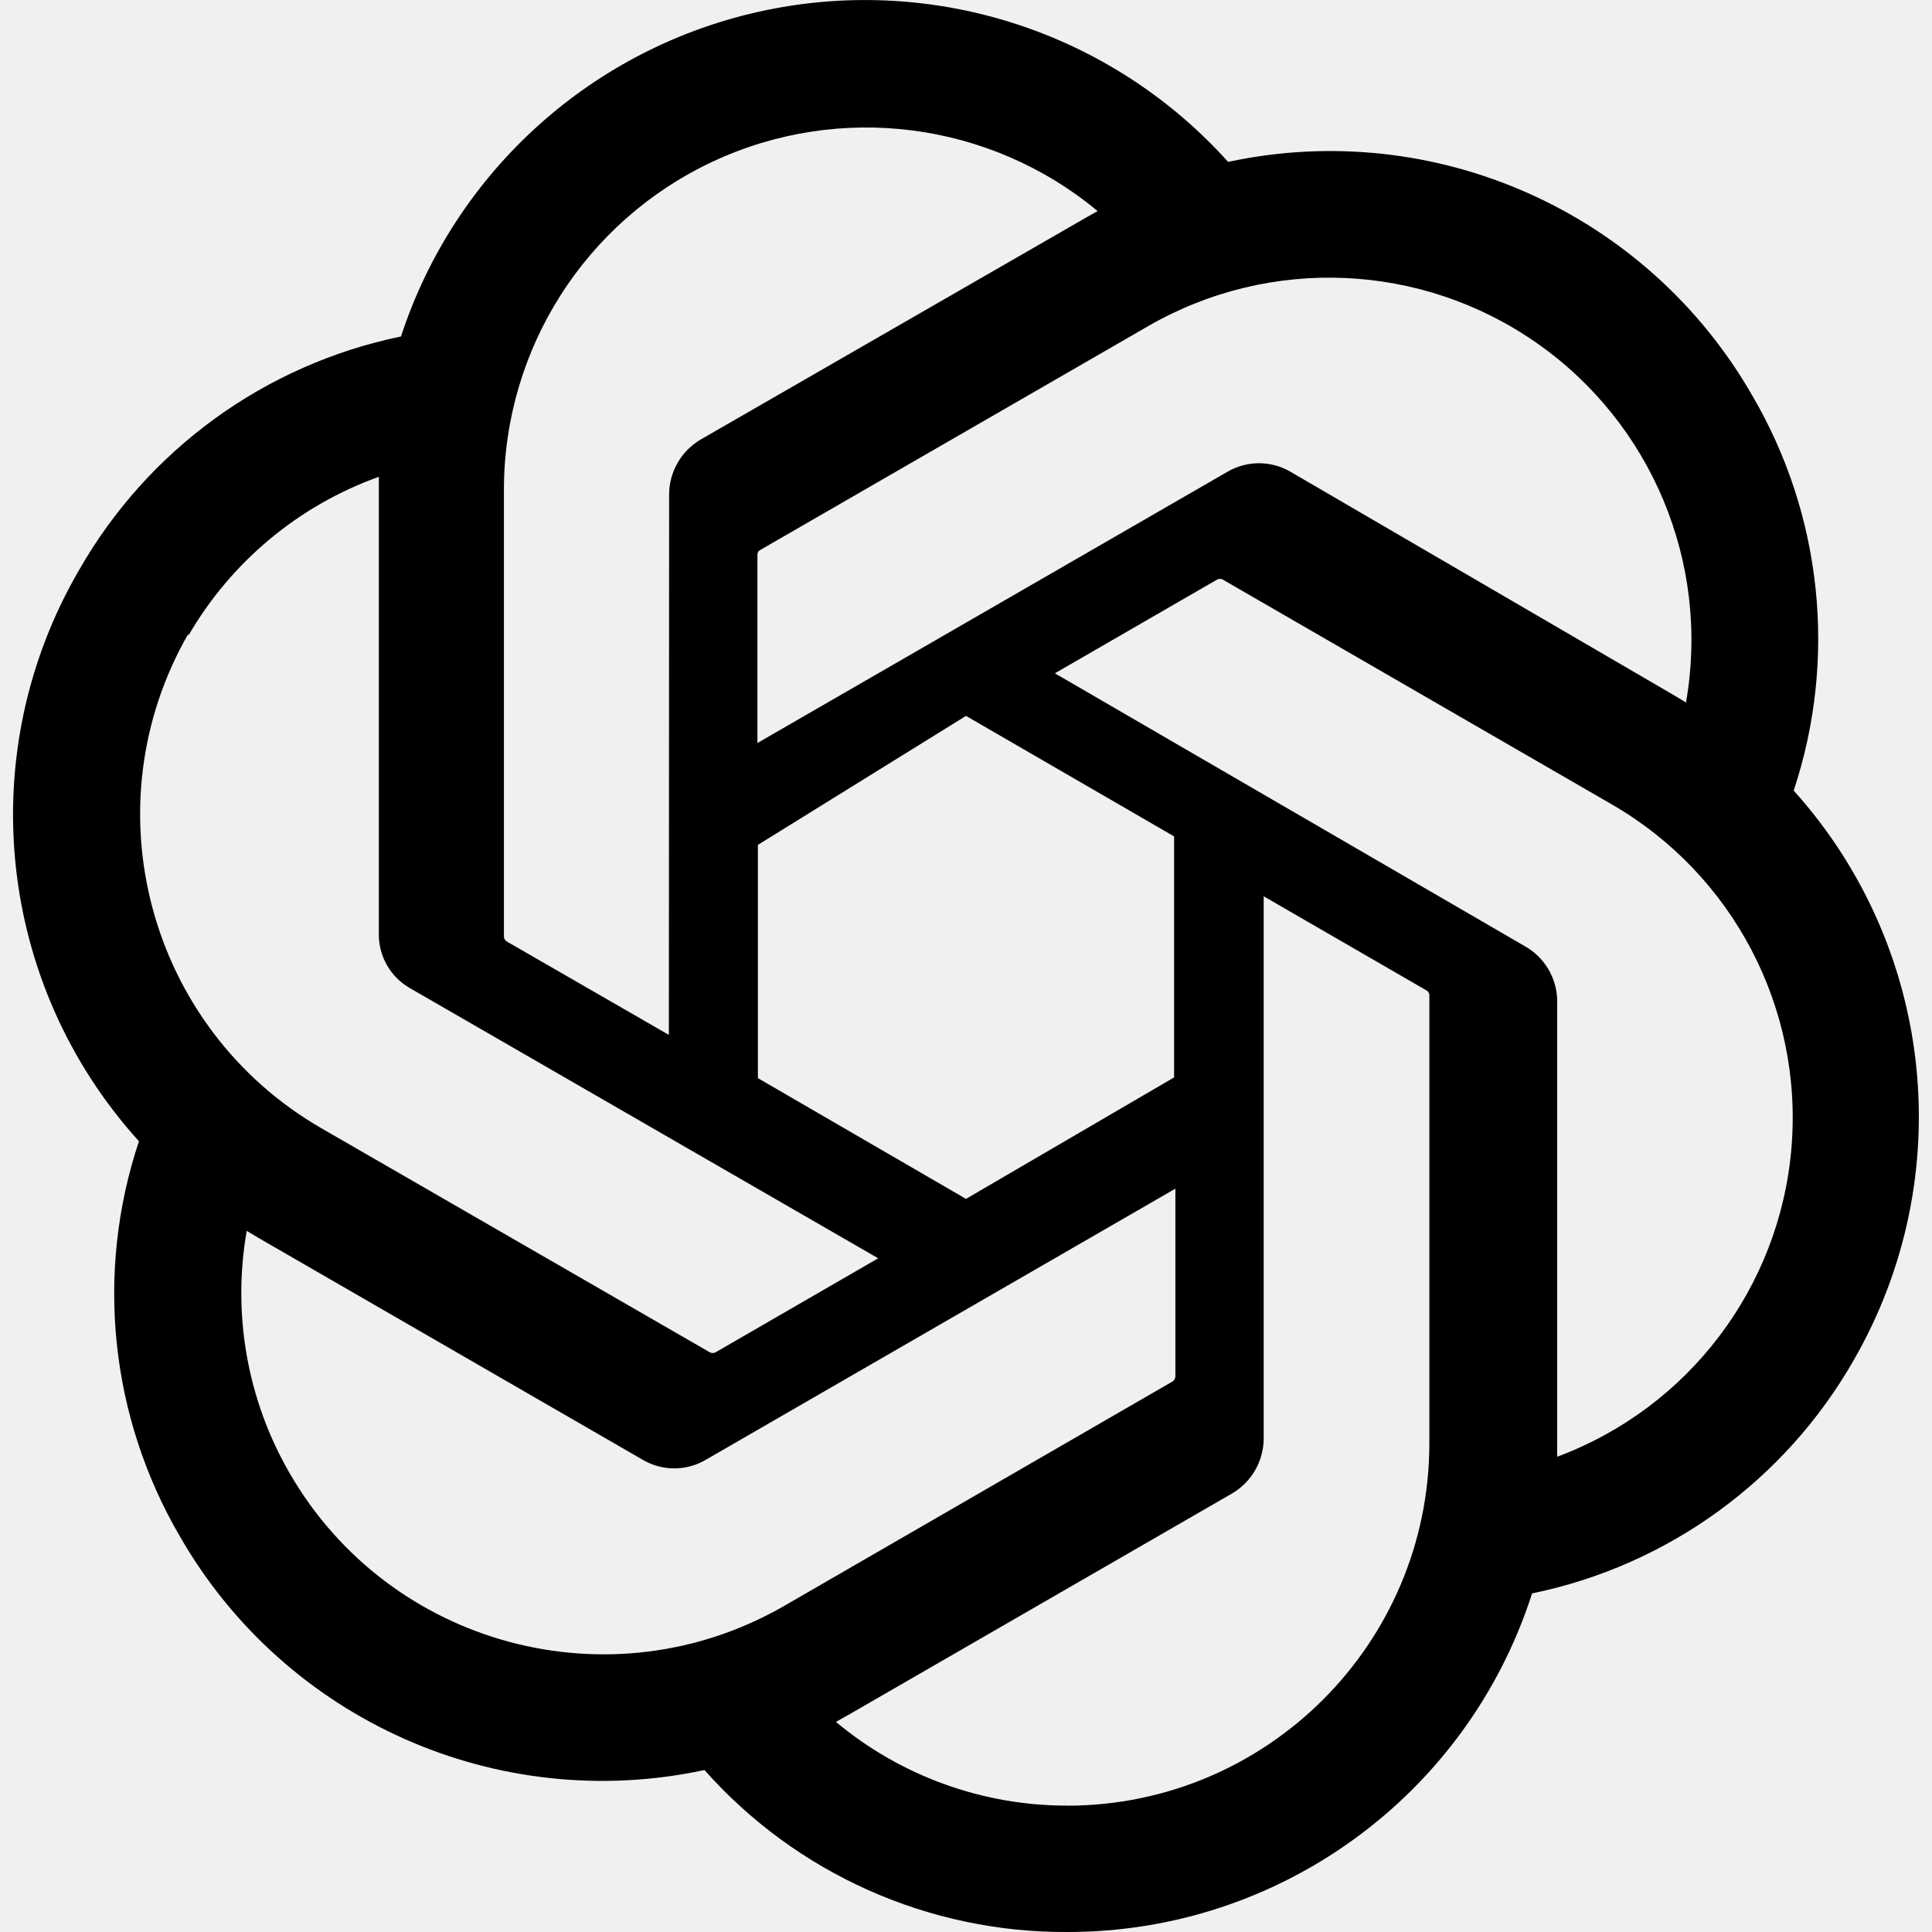
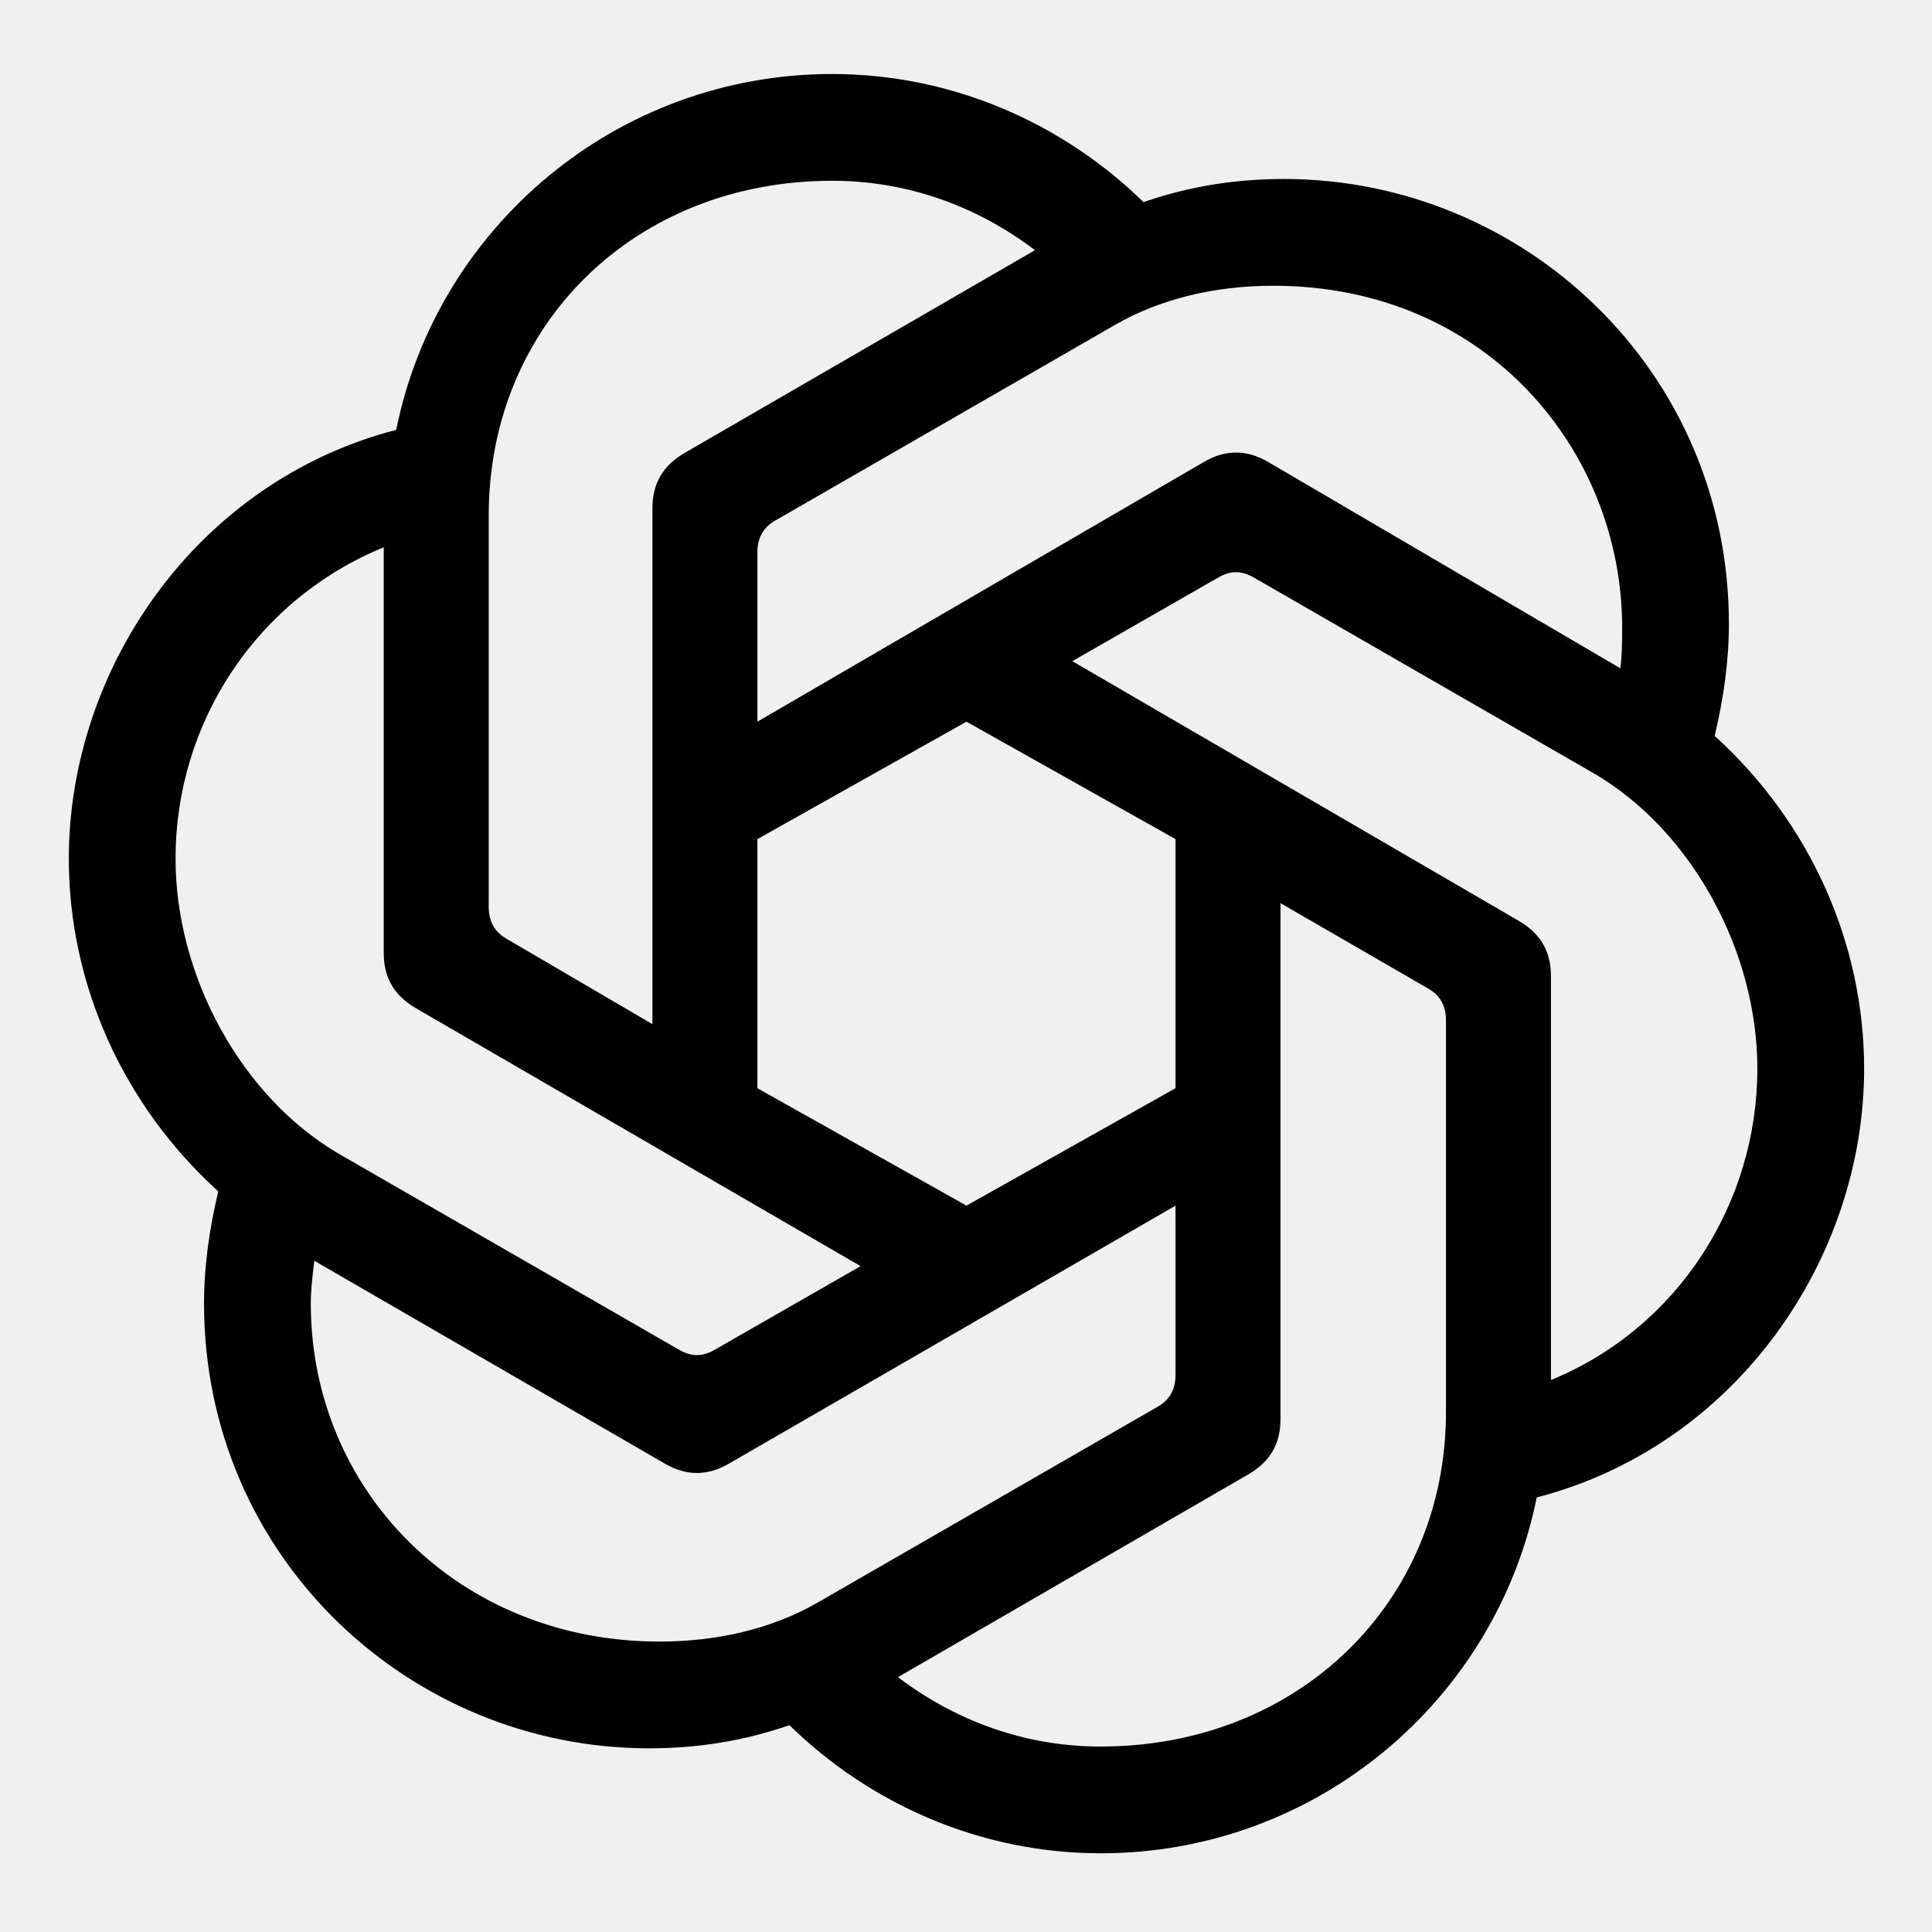
- <svg xmlns="http://www.w3.org/2000/svg" viewBox="0 0 24 24" fill="none">
-   <path d="M22.282 9.821a5.985 5.985 0 0 0-.516-4.91 6.046 6.046 0 0 0-6.51-2.9A6.065 6.065 0 0 0 4.981 4.18a5.998 5.998 0 0 0-3.998 2.9 6.042 6.042 0 0 0 .743 7.097 5.98 5.98 0 0 0 .51 4.911 6.051 6.051 0 0 0 6.515 2.9A5.985 5.985 0 0 0 13.26 24a6.056 6.056 0 0 0 5.772-4.206 5.99 5.99 0 0 0 3.997-2.9 6.056 6.056 0 0 0-.747-7.073ZM13.26 22.43a4.476 4.476 0 0 1-2.876-1.04l.143-.08 4.779-2.758a.795.795 0 0 0 .392-.681v-6.737l2.02 1.168a.071.071 0 0 1 .038.052v5.583a4.504 4.504 0 0 1-4.496 4.494ZM3.6 18.304a4.47 4.47 0 0 1-.535-3.014l.143.086 4.778 2.759a.771.771 0 0 0 .78 0l5.835-3.369v2.332a.08.08 0 0 1-.033.062L9.74 19.95a4.5 4.5 0 0 1-6.14-1.646ZM2.34 7.896a4.485 4.485 0 0 1 2.366-1.973V11.6a.766.766 0 0 0 .388.676l5.815 3.355-2.02 1.168a.076.076 0 0 1-.071 0l-4.83-2.786A4.504 4.504 0 0 1 2.34 7.872v.024Zm16.597 3.855-5.833-3.387L15.119 7.2a.076.076 0 0 1 .071 0l4.83 2.791a4.494 4.494 0 0 1-.676 8.105v-5.678a.79.79 0 0 0-.407-.667Zm2.01-3.023-.141-.085-4.774-2.782a.776.776 0 0 0-.785 0L9.409 9.23V6.897a.066.066 0 0 1 .028-.061l4.83-2.787a4.5 4.5 0 0 1 6.68 4.66v.018ZM8.318 12.861l-2.02-1.164a.076.076 0 0 1-.038-.057V6.075a4.5 4.5 0 0 1 7.375-3.453l-.142.08L8.704 5.46a.795.795 0 0 0-.392.68l-.003 6.72h.009Zm1.096-2.365L12 8.893l2.585 1.497v2.994L12 14.893l-2.585-1.5v-2.99h-.001Z" fill="currentColor" />
+ <svg xmlns="http://www.w3.org/2000/svg" width="24" height="24" viewBox="100 100 521 521" fill="none">
+   <g clip-path="url(#clip0_1637_2934)">
+     <g clip-path="url(#clip1_1637_2934)">
+       <path d="M304.246 294.611V249.028C304.246 245.189 305.687 242.309 309.044 240.392L400.692 187.612C413.167 180.415 428.042 177.058 443.394 177.058C500.971 177.058 537.44 221.682 537.44 269.182C537.44 272.54 537.44 276.379 536.959 280.218L441.954 224.558C436.197 221.201 430.437 221.201 424.68 224.558L304.246 294.611ZM518.245 472.145V363.224C518.245 356.505 515.364 351.707 509.608 348.349L389.174 278.296L428.519 255.743C431.877 253.826 434.757 253.826 438.115 255.743L529.762 308.523C556.154 323.879 573.905 356.505 573.905 388.171C573.905 424.636 552.315 458.225 518.245 472.141V472.145ZM275.937 376.182L236.592 353.152C233.235 351.235 231.794 348.354 231.794 344.515V238.956C231.794 187.617 271.139 148.749 324.4 148.749C344.555 148.749 363.264 155.468 379.102 167.463L284.578 222.164C278.822 225.521 275.942 230.319 275.942 237.039V376.186L275.937 376.182ZM360.626 425.122L304.246 393.455V326.283L360.626 294.616L417.002 326.283V393.455L360.626 425.122ZM396.852 570.989C376.698 570.989 357.989 564.27 342.151 552.276L436.674 497.574C442.431 494.217 445.311 489.419 445.311 482.699V343.552L485.138 366.582C488.495 368.499 489.936 371.379 489.936 375.219V480.778C489.936 532.117 450.109 570.985 396.852 570.985V570.989ZM283.134 463.99L191.486 411.211C165.094 395.854 147.343 363.229 147.343 331.562C147.343 294.616 169.415 261.509 203.48 247.593V356.991C203.48 363.71 206.361 368.508 212.117 371.866L332.074 441.437L292.729 463.99C289.372 465.907 286.491 465.907 283.134 463.99ZM277.859 542.68C223.639 542.68 183.813 501.895 183.813 451.514C183.813 447.675 184.294 443.836 184.771 439.997L279.295 494.698C285.051 498.056 290.812 498.056 296.568 494.698L417.002 425.127V470.71C417.002 474.549 415.562 477.429 412.204 479.346L320.557 532.126C308.081 539.323 293.206 542.68 277.854 542.68H277.859ZM396.852 599.776C454.911 599.776 503.37 558.513 514.41 503.812C568.149 489.896 602.696 439.515 602.696 388.176C602.696 354.587 588.303 321.962 562.392 298.45C564.791 288.373 566.231 278.296 566.231 268.224C566.231 199.611 510.571 148.267 446.274 148.267C433.322 148.267 420.846 150.184 408.37 154.505C386.775 133.392 357.026 119.958 324.4 119.958C266.342 119.958 217.883 161.22 206.843 215.921C153.104 229.837 118.557 280.218 118.557 331.557C118.557 365.146 132.95 397.771 158.861 421.283C156.462 431.36 155.022 441.437 155.022 451.51C155.022 520.123 210.682 571.466 274.978 571.466C287.931 571.466 300.407 569.549 312.883 565.228C334.473 586.341 364.222 599.776 396.852 599.776Z" fill="black" />
+     </g>
+   </g>
+   <defs>
+     <clipPath id="clip0_1637_2934">
+       <rect width="720" height="720" fill="white" transform="translate(0.606934 0.0999756)" />
+     </clipPath>
+     <clipPath id="clip1_1637_2934">
+       <rect width="484.139" height="479.818" fill="white" transform="translate(118.557 119.958)" />
+     </clipPath>
+   </defs>
</svg>
